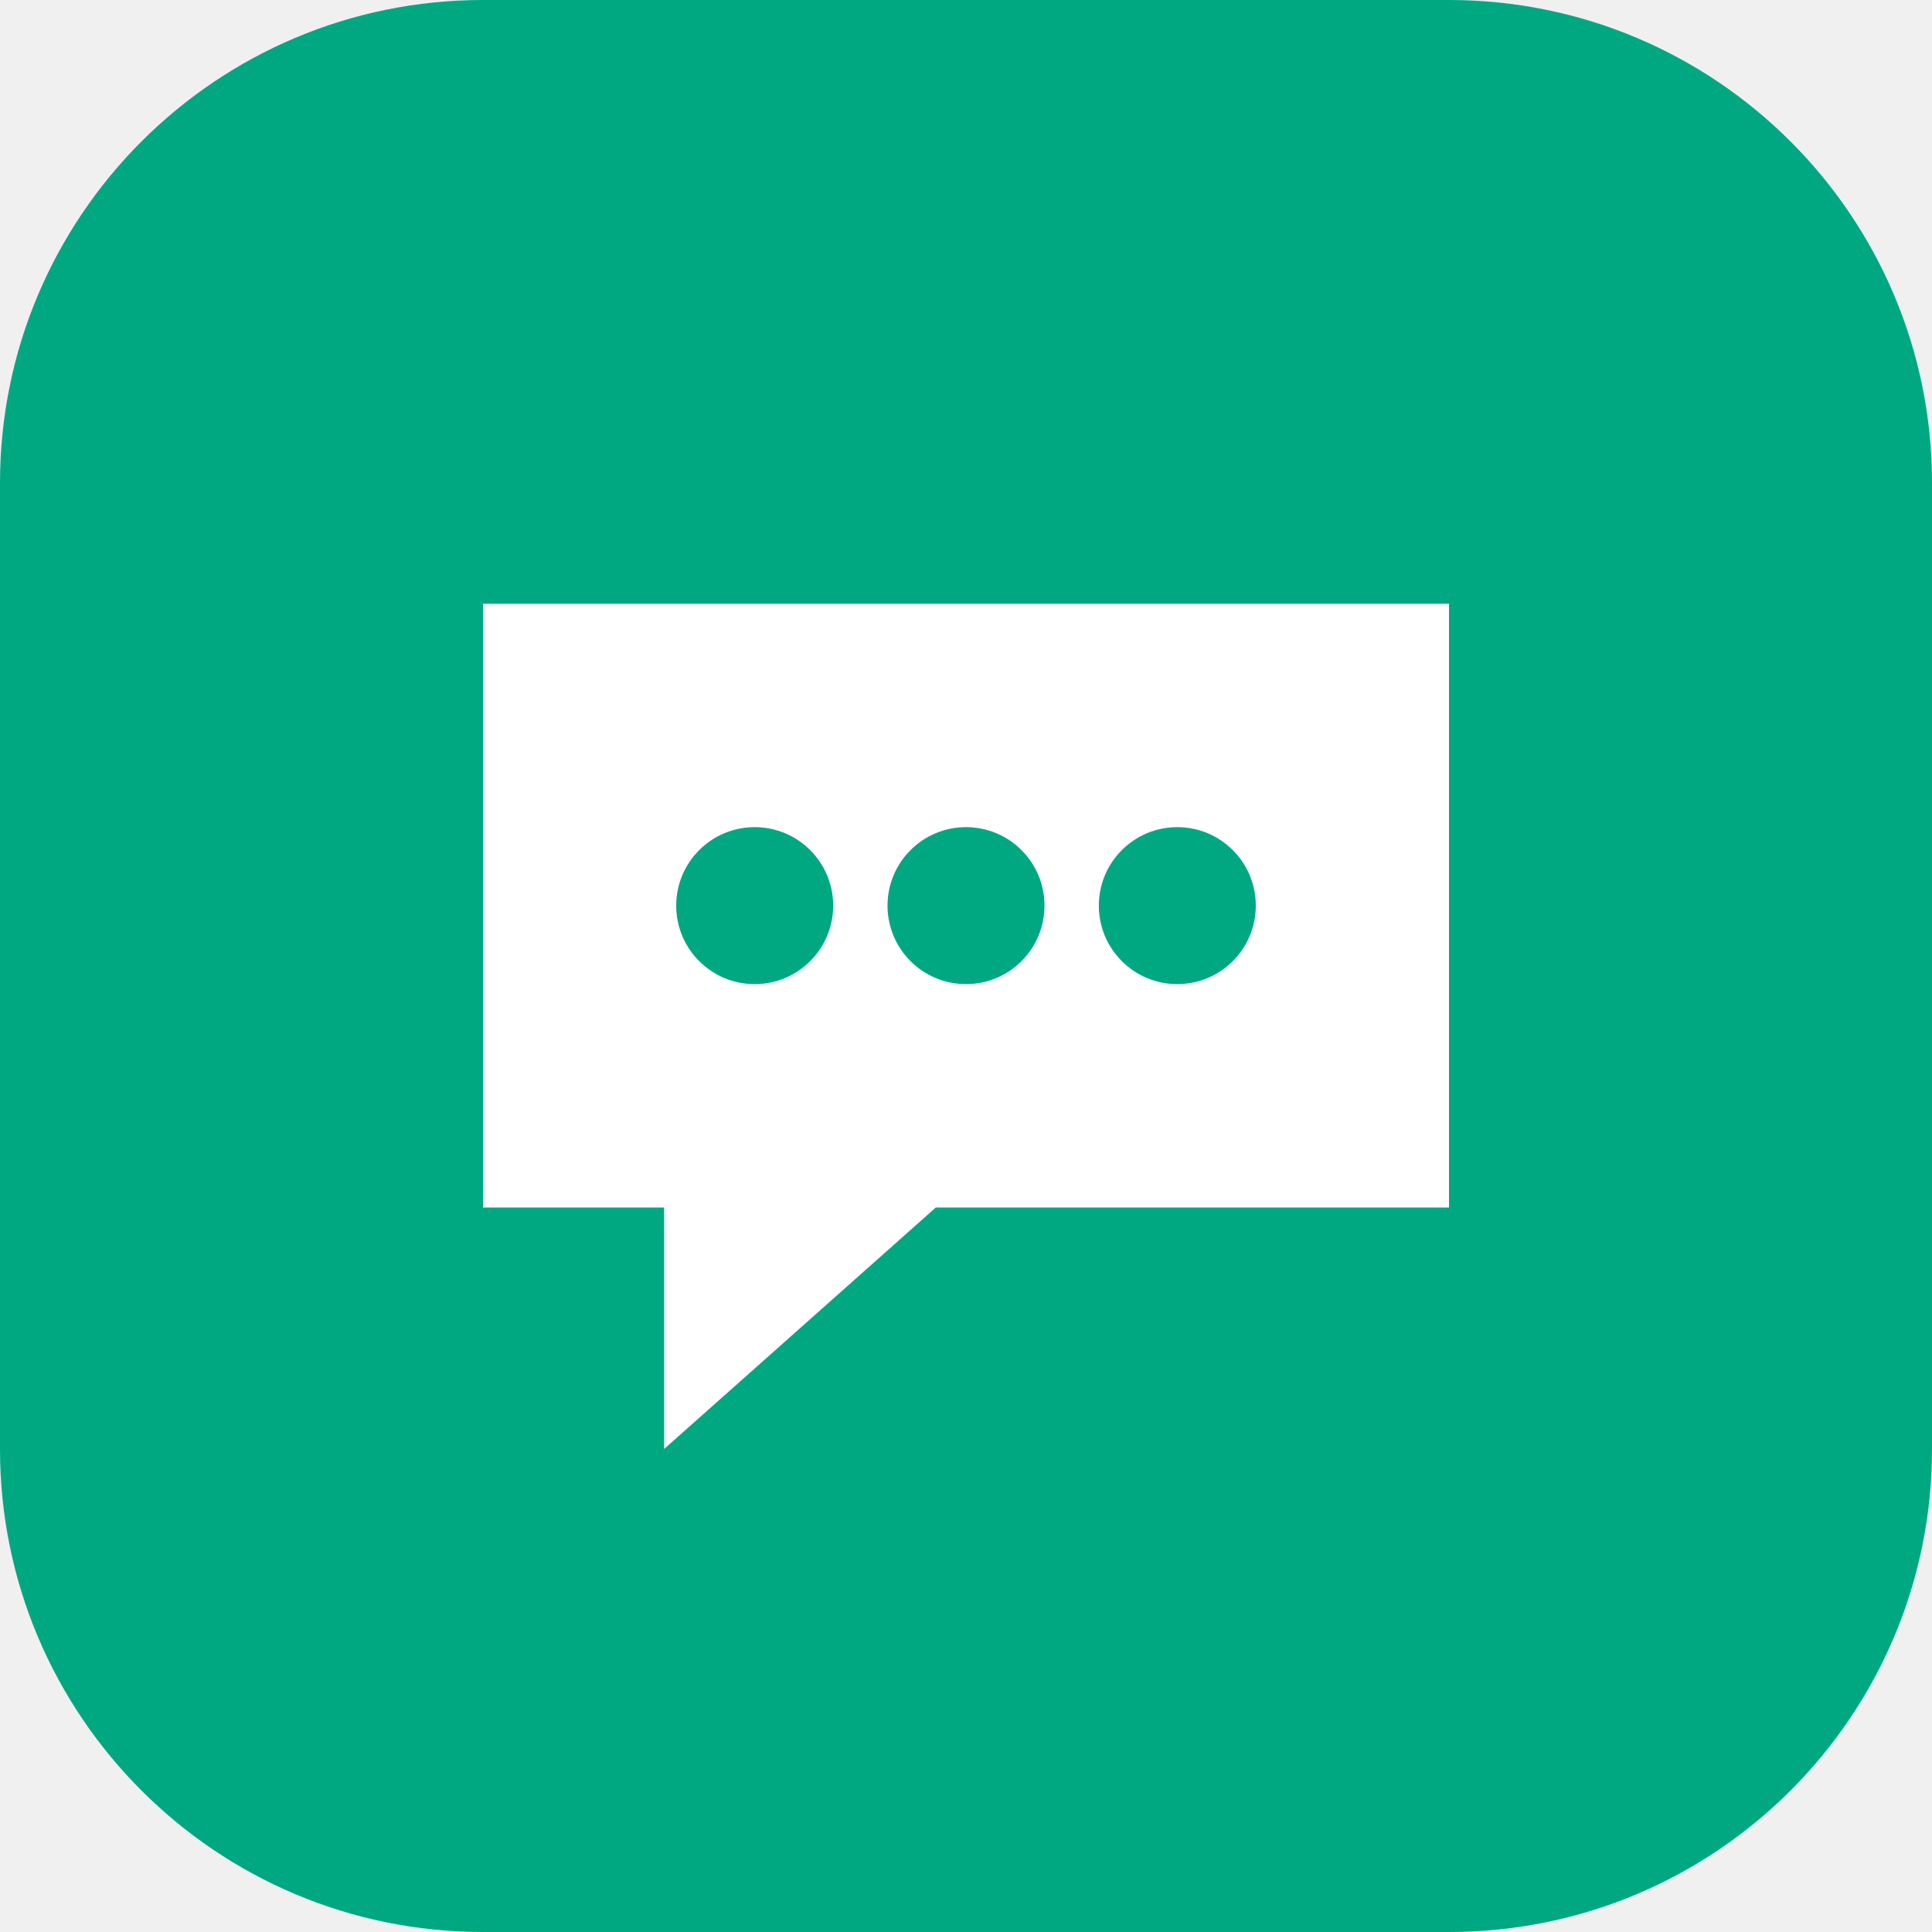
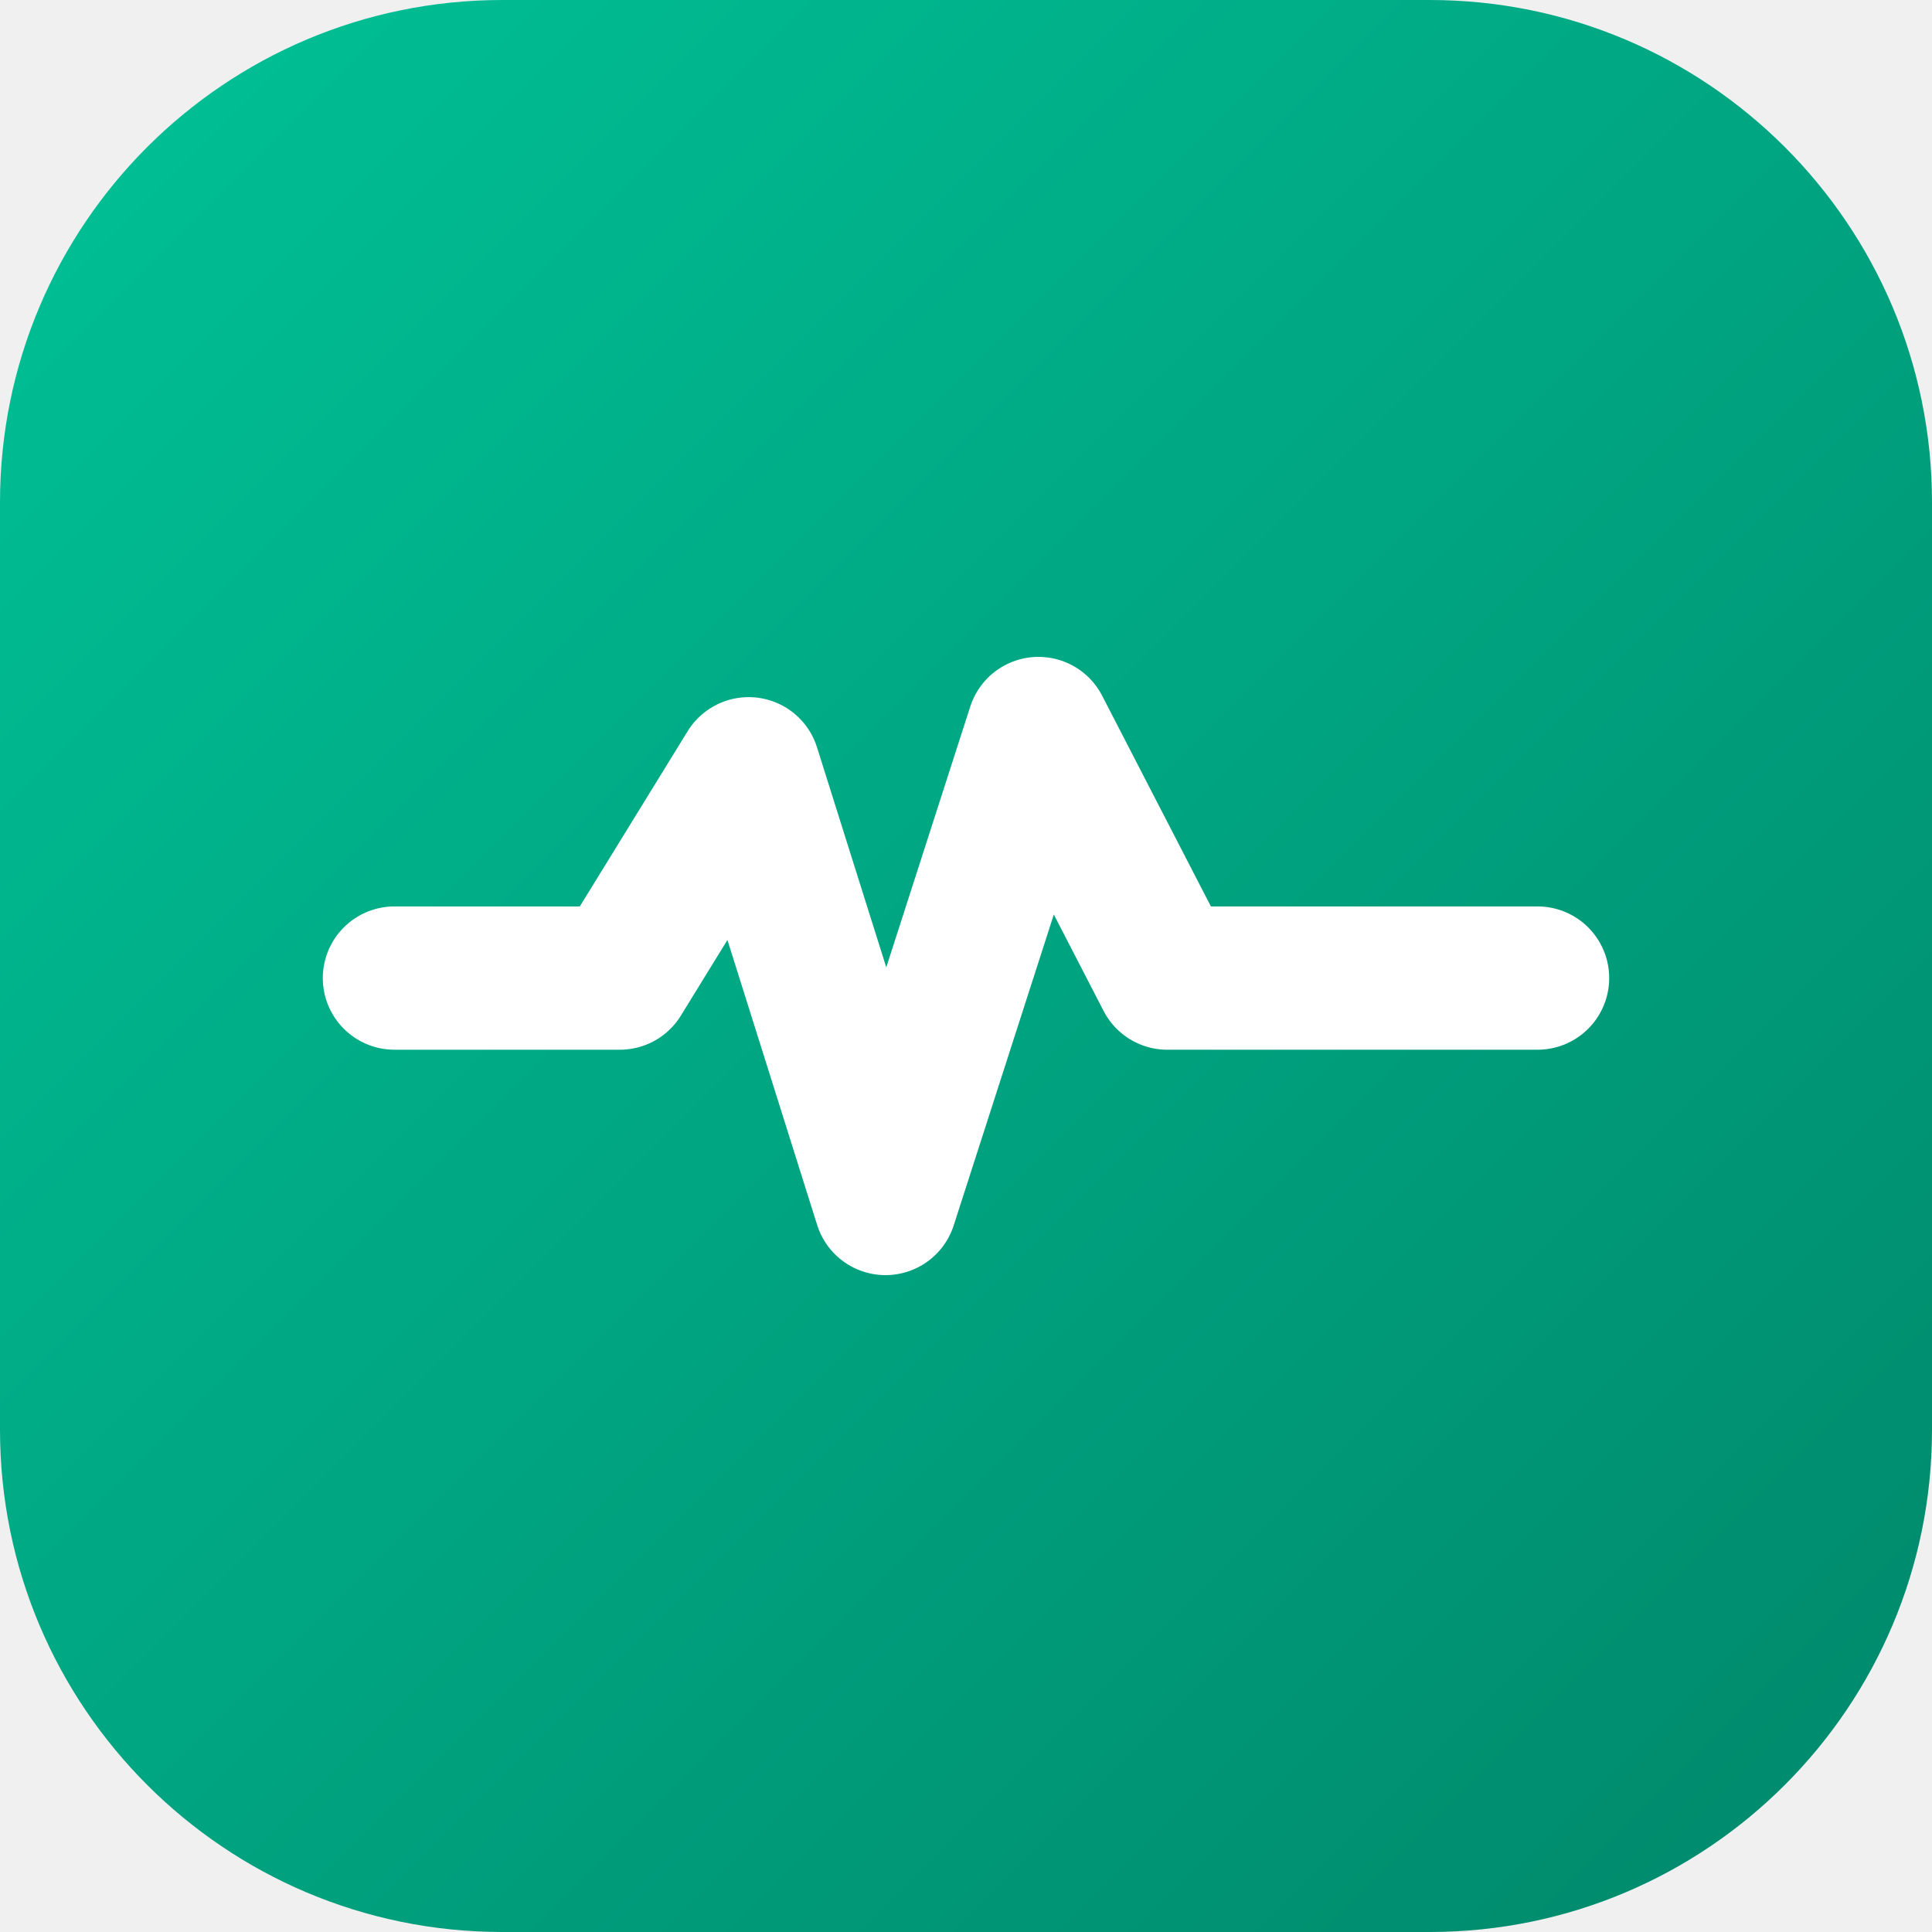
- <svg xmlns="http://www.w3.org/2000/svg" viewBox="0 0 64 64">
-   <rect width="64" height="64" rx="16" fill="#00A882" />
-   <path d="M16 20h32v20H31l-9 8v-8h-6z" fill="#FFFFFF" />
-   <circle cx="25" cy="30" r="2.6" fill="#00A882" />
-   <circle cx="32" cy="30" r="2.6" fill="#00A882" />
-   <circle cx="39" cy="30" r="2.6" fill="#00A882" />
+ <svg xmlns="http://www.w3.org/2000/svg" viewBox="0.00 0.00 24.00 24.00" width="24.00" height="24.00" role="img" aria-label="clinica">
+   <defs>
+     <linearGradient id="cg" x1="0" y1="0" x2="1" y2="1">
+       <stop offset="0" stop-color="#00C297" />
+       <stop offset="1" stop-color="#00876A" />
+     </linearGradient>
+   </defs>
+   <rect x="0" y="0" width="24" height="24" rx="6.24" fill="url(#cg)" />
+   <path d="M 4.9 12.15 L 7.7 12.15 L 9.3 9.55 L 11 14.95 L 12.9 9.05 L 14.5 12.15 L 19.1 12.15" fill="none" stroke="#FFFFFF" stroke-width="1.78" stroke-linecap="round" stroke-linejoin="round" />
</svg>
